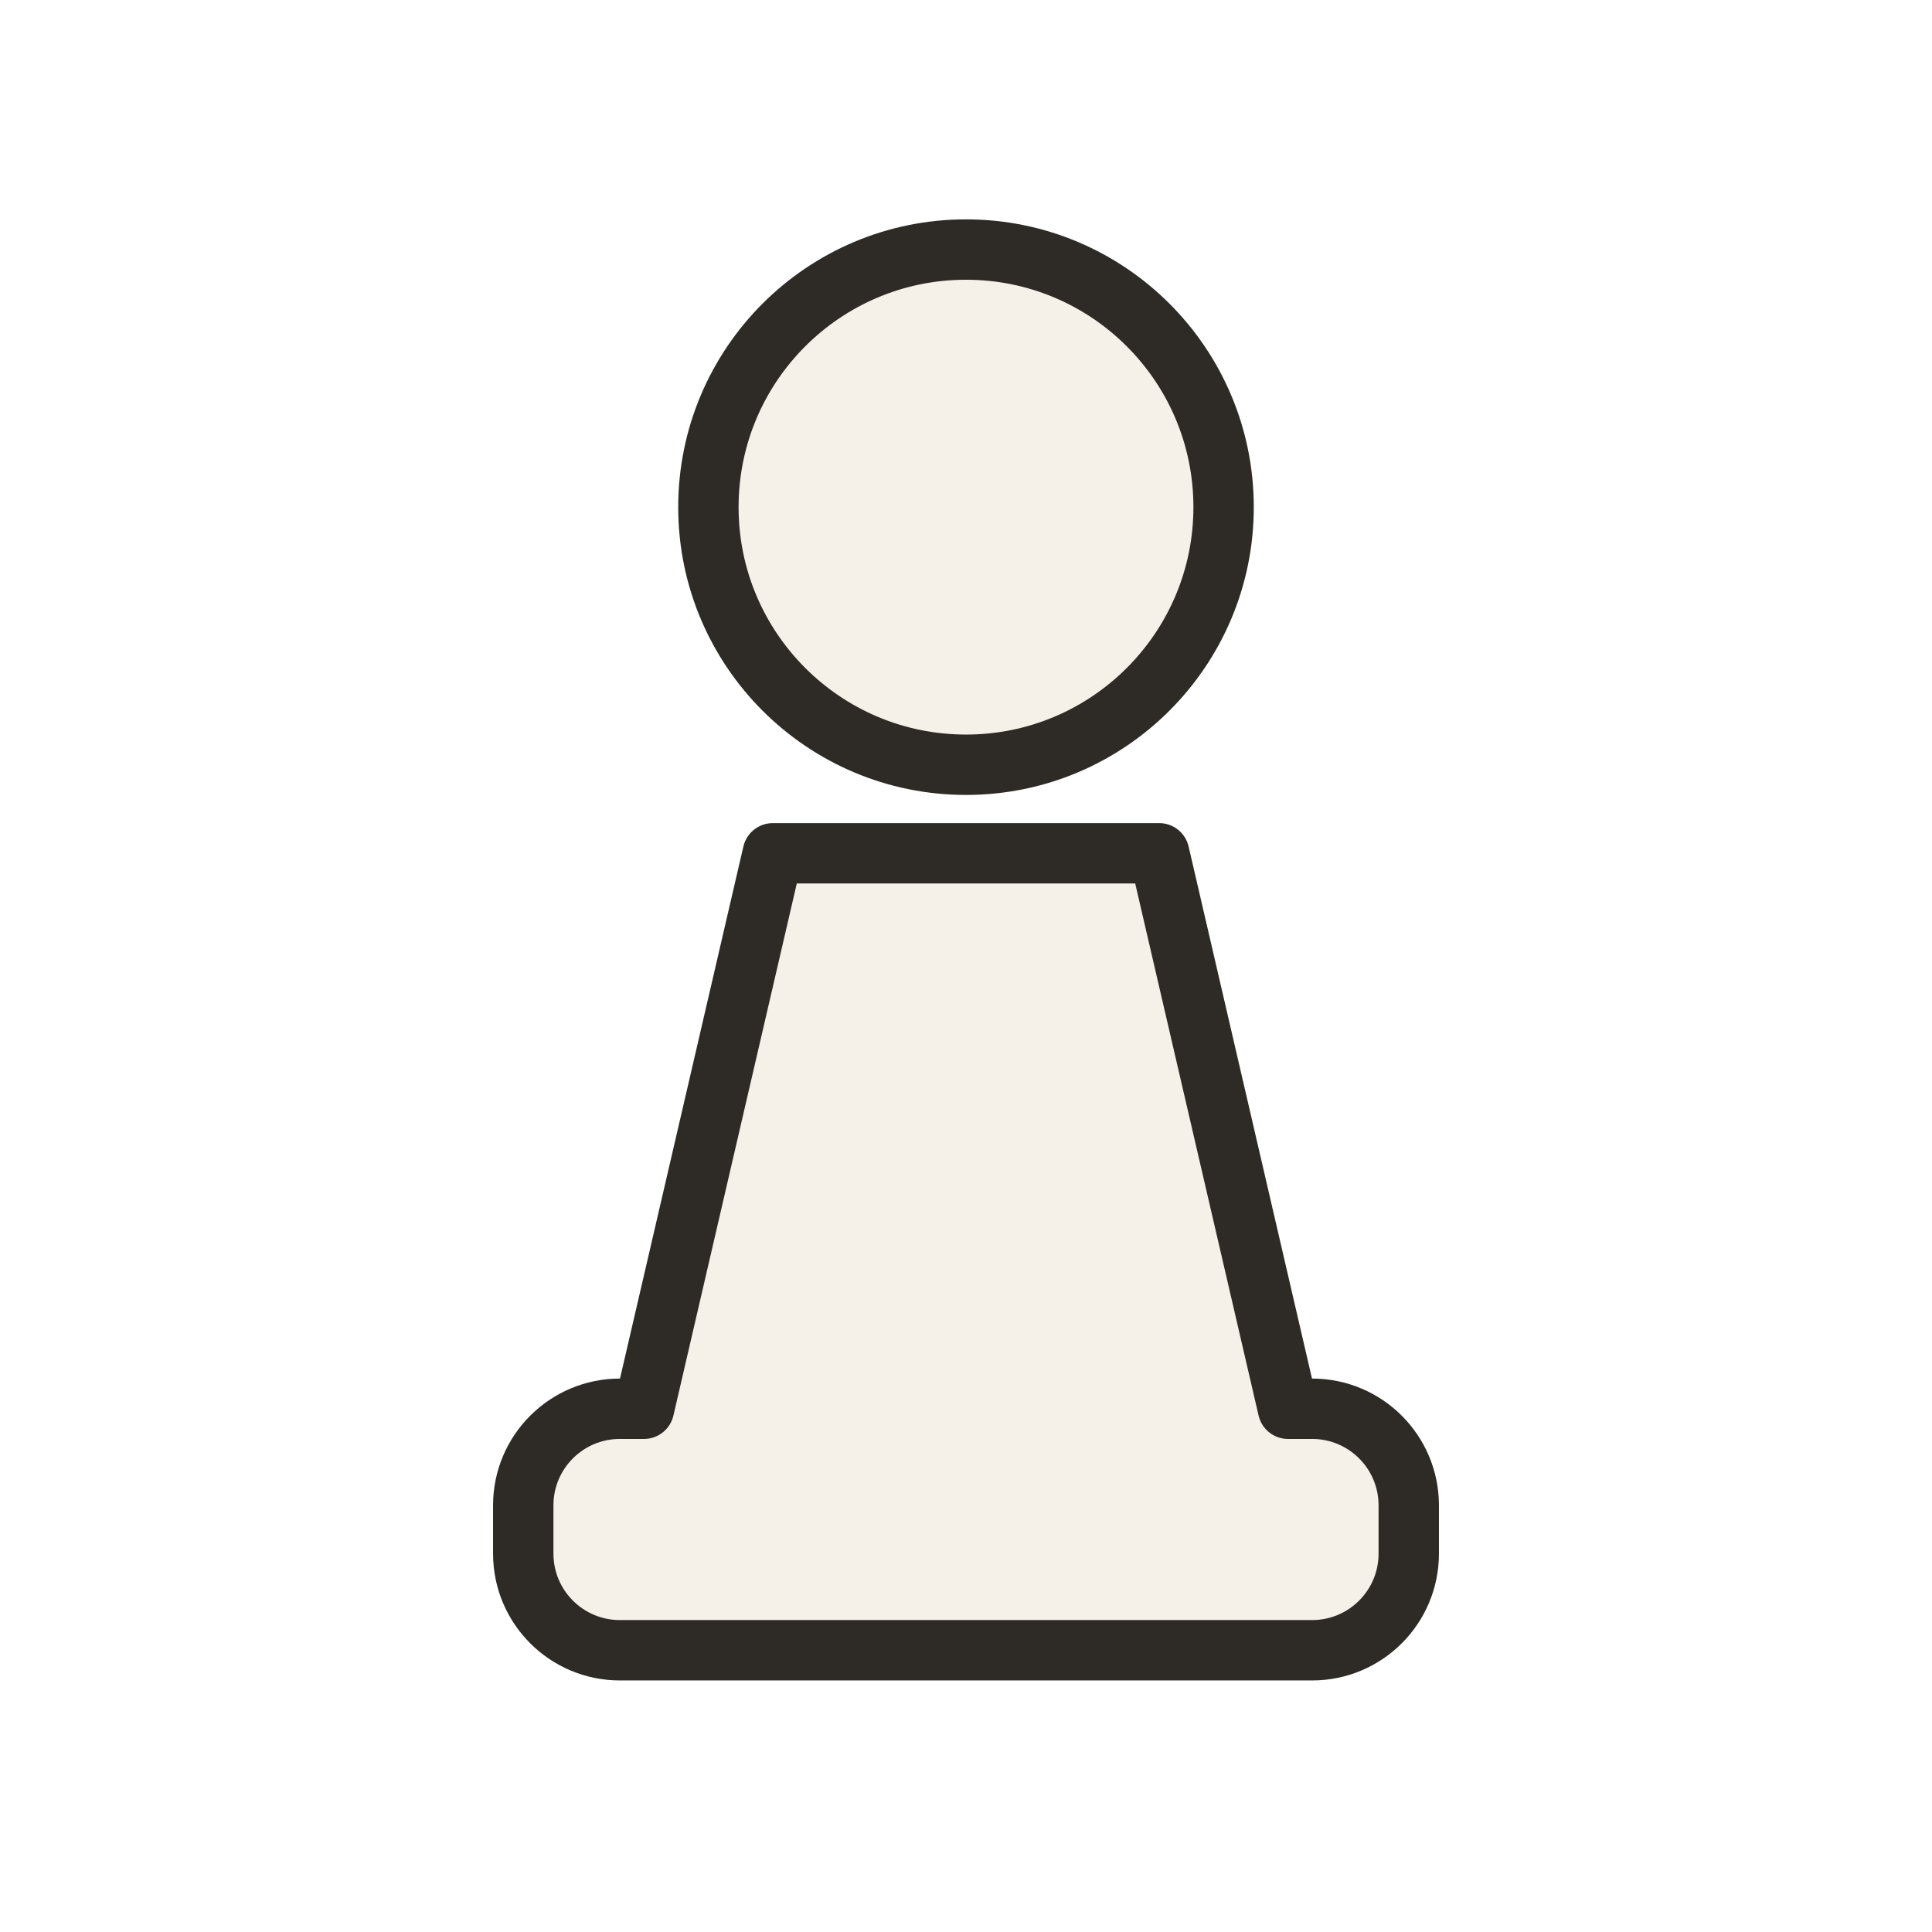
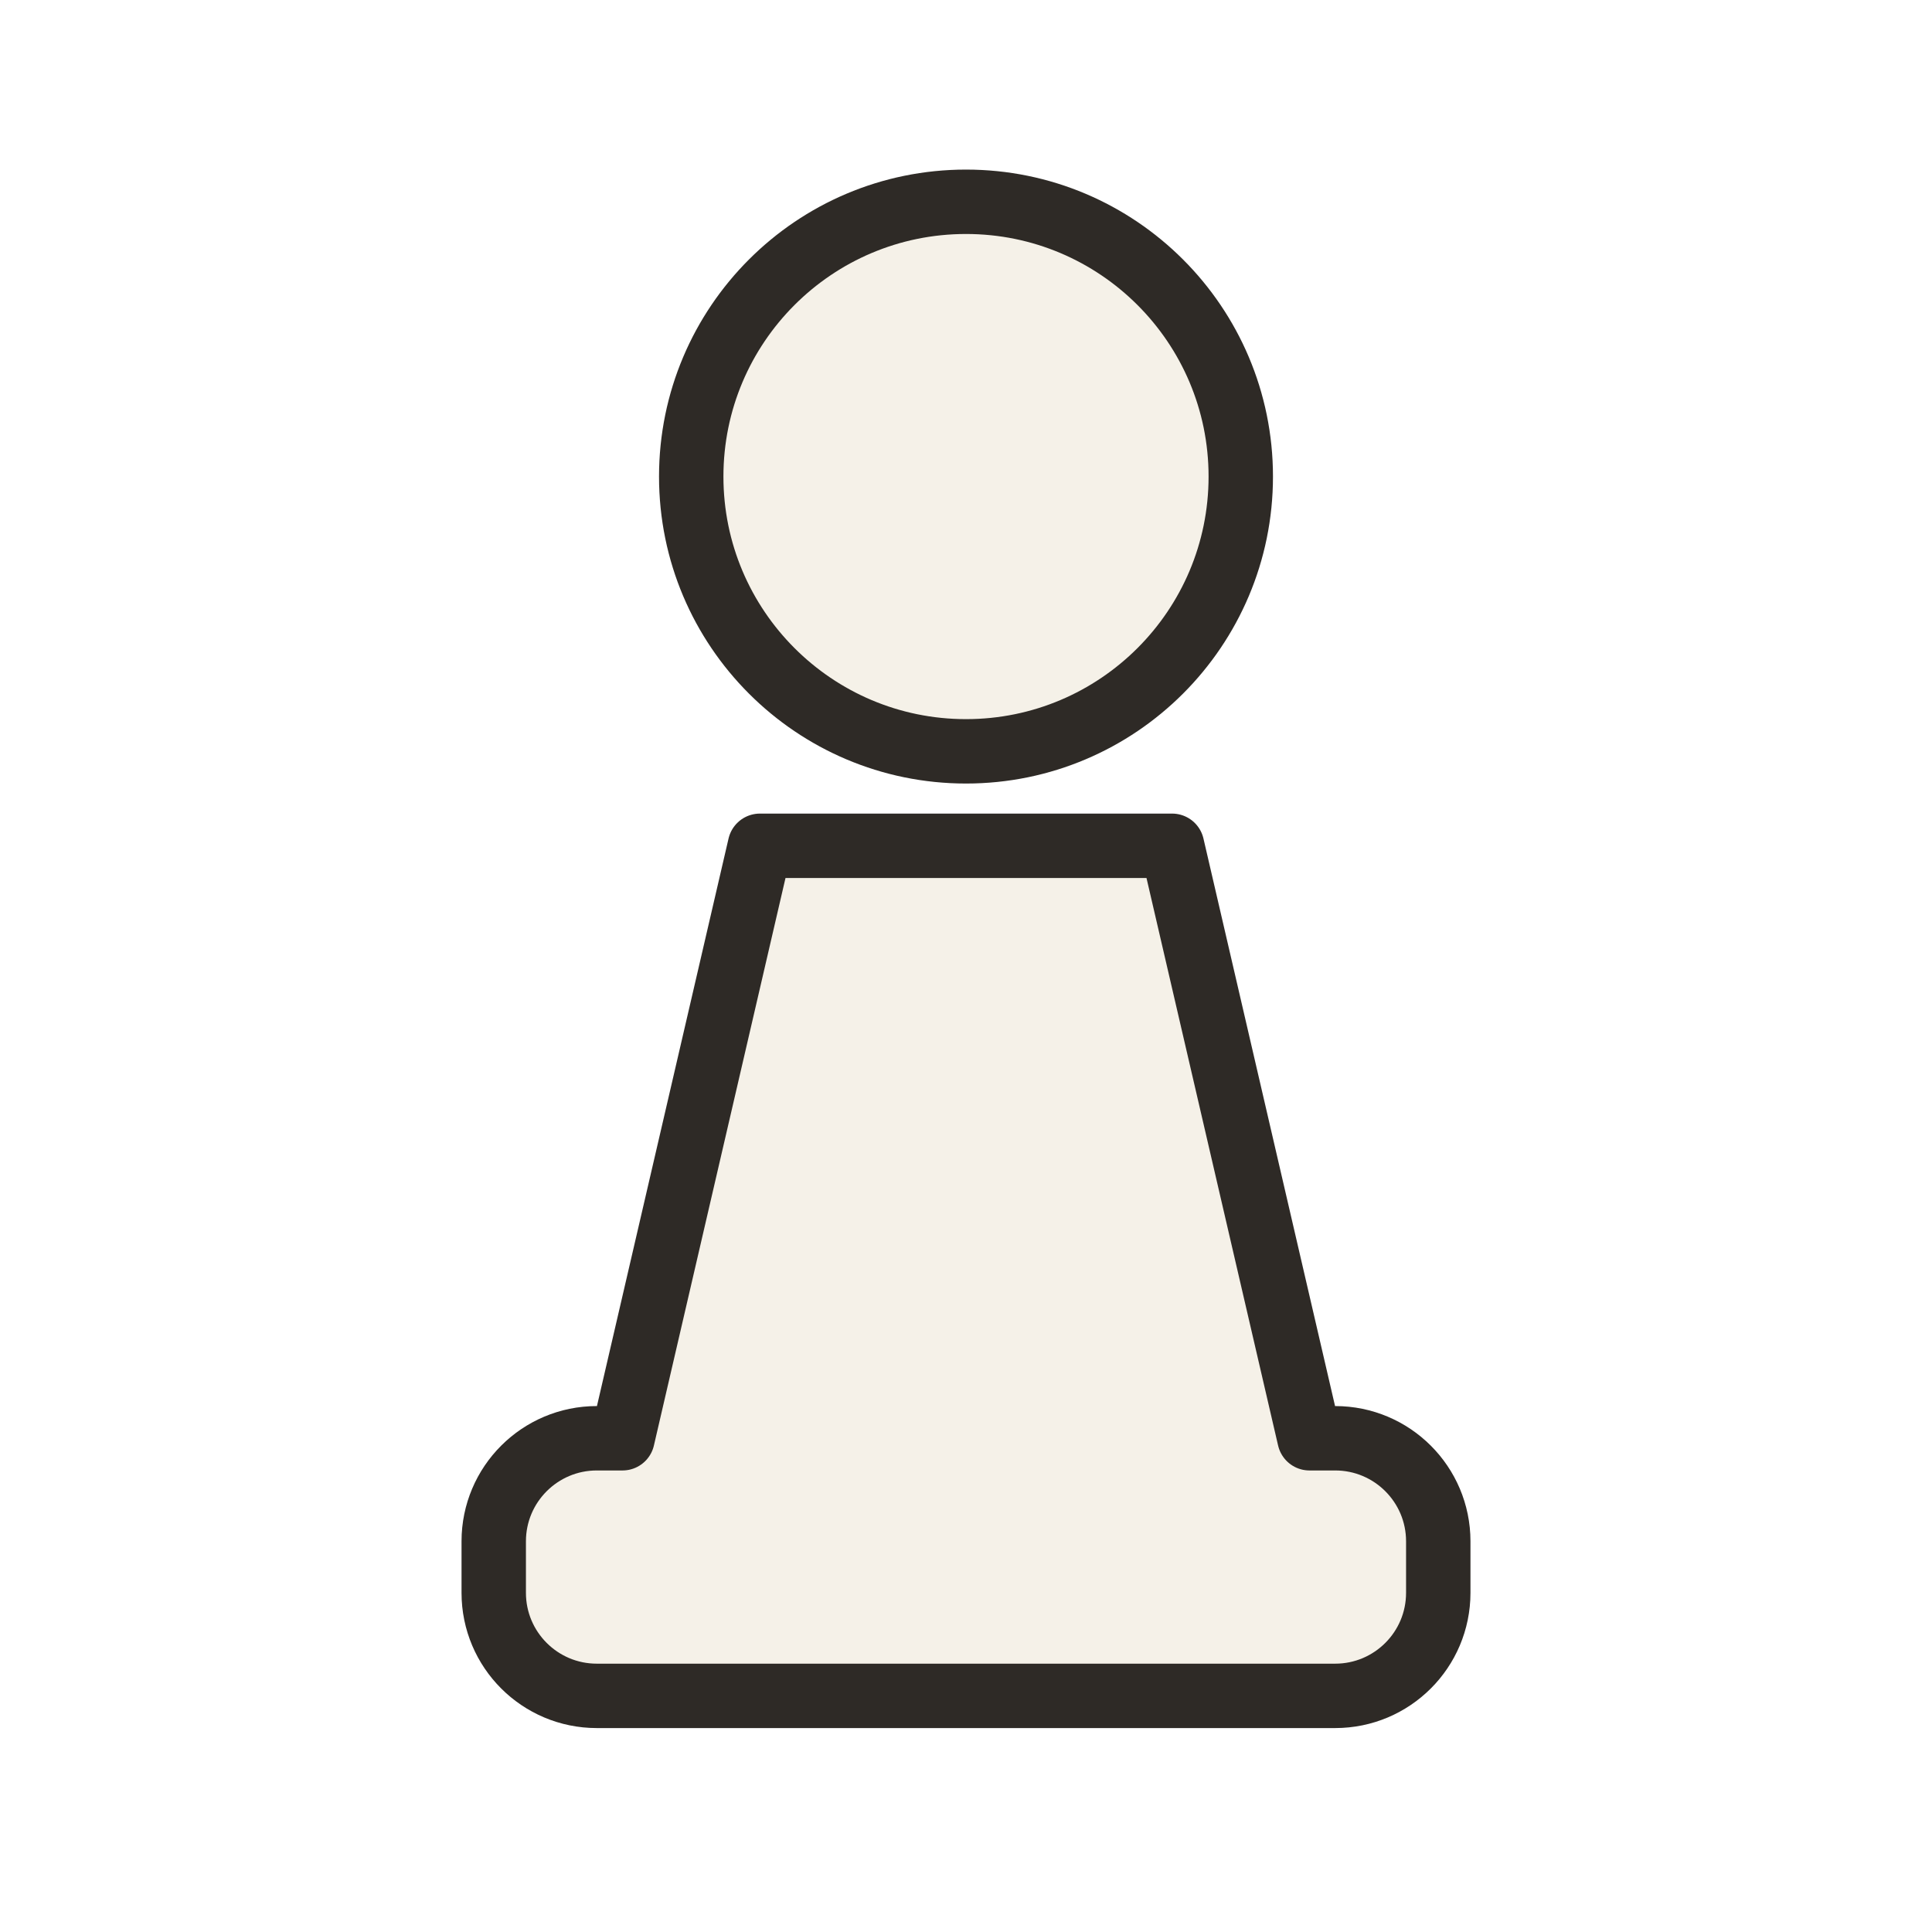
<svg xmlns="http://www.w3.org/2000/svg" viewBox="0 0 45 45" fill="none">
-   <g transform="scale(1.875)">
+   <g transform="translate(-1.5 -1.5) scale(2)">
    <path transform="translate(6.50 3.10)" fill-rule="evenodd" d="M 1.2 14.4 L 1.5 14.4 L 3.1 7.5 L 7.9 7.5 L 9.5 14.4 L 9.8 14.4 C 10.462 14.4 11 14.937 11 15.6 L 11 16.2 C 11 16.863 10.462 17.4 9.8 17.4 L 1.2 17.4 C 0.538 17.4 0 16.863 0 16.2 L 0 15.6 C 0 14.937 0.538 14.4 1.2 14.4 Z M 5.5 0 C 7.267 0 8.7 1.433 8.7 3.2 C 8.7 4.967 7.267 6.4 5.5 6.4 C 3.733 6.4 2.3 4.967 2.3 3.2 C 2.3 1.433 3.733 0 5.5 0 Z" fill="#F5F1E8" stroke="#2E2A26" stroke-width="0.75" stroke-linejoin="round" />
  </g>
</svg>
